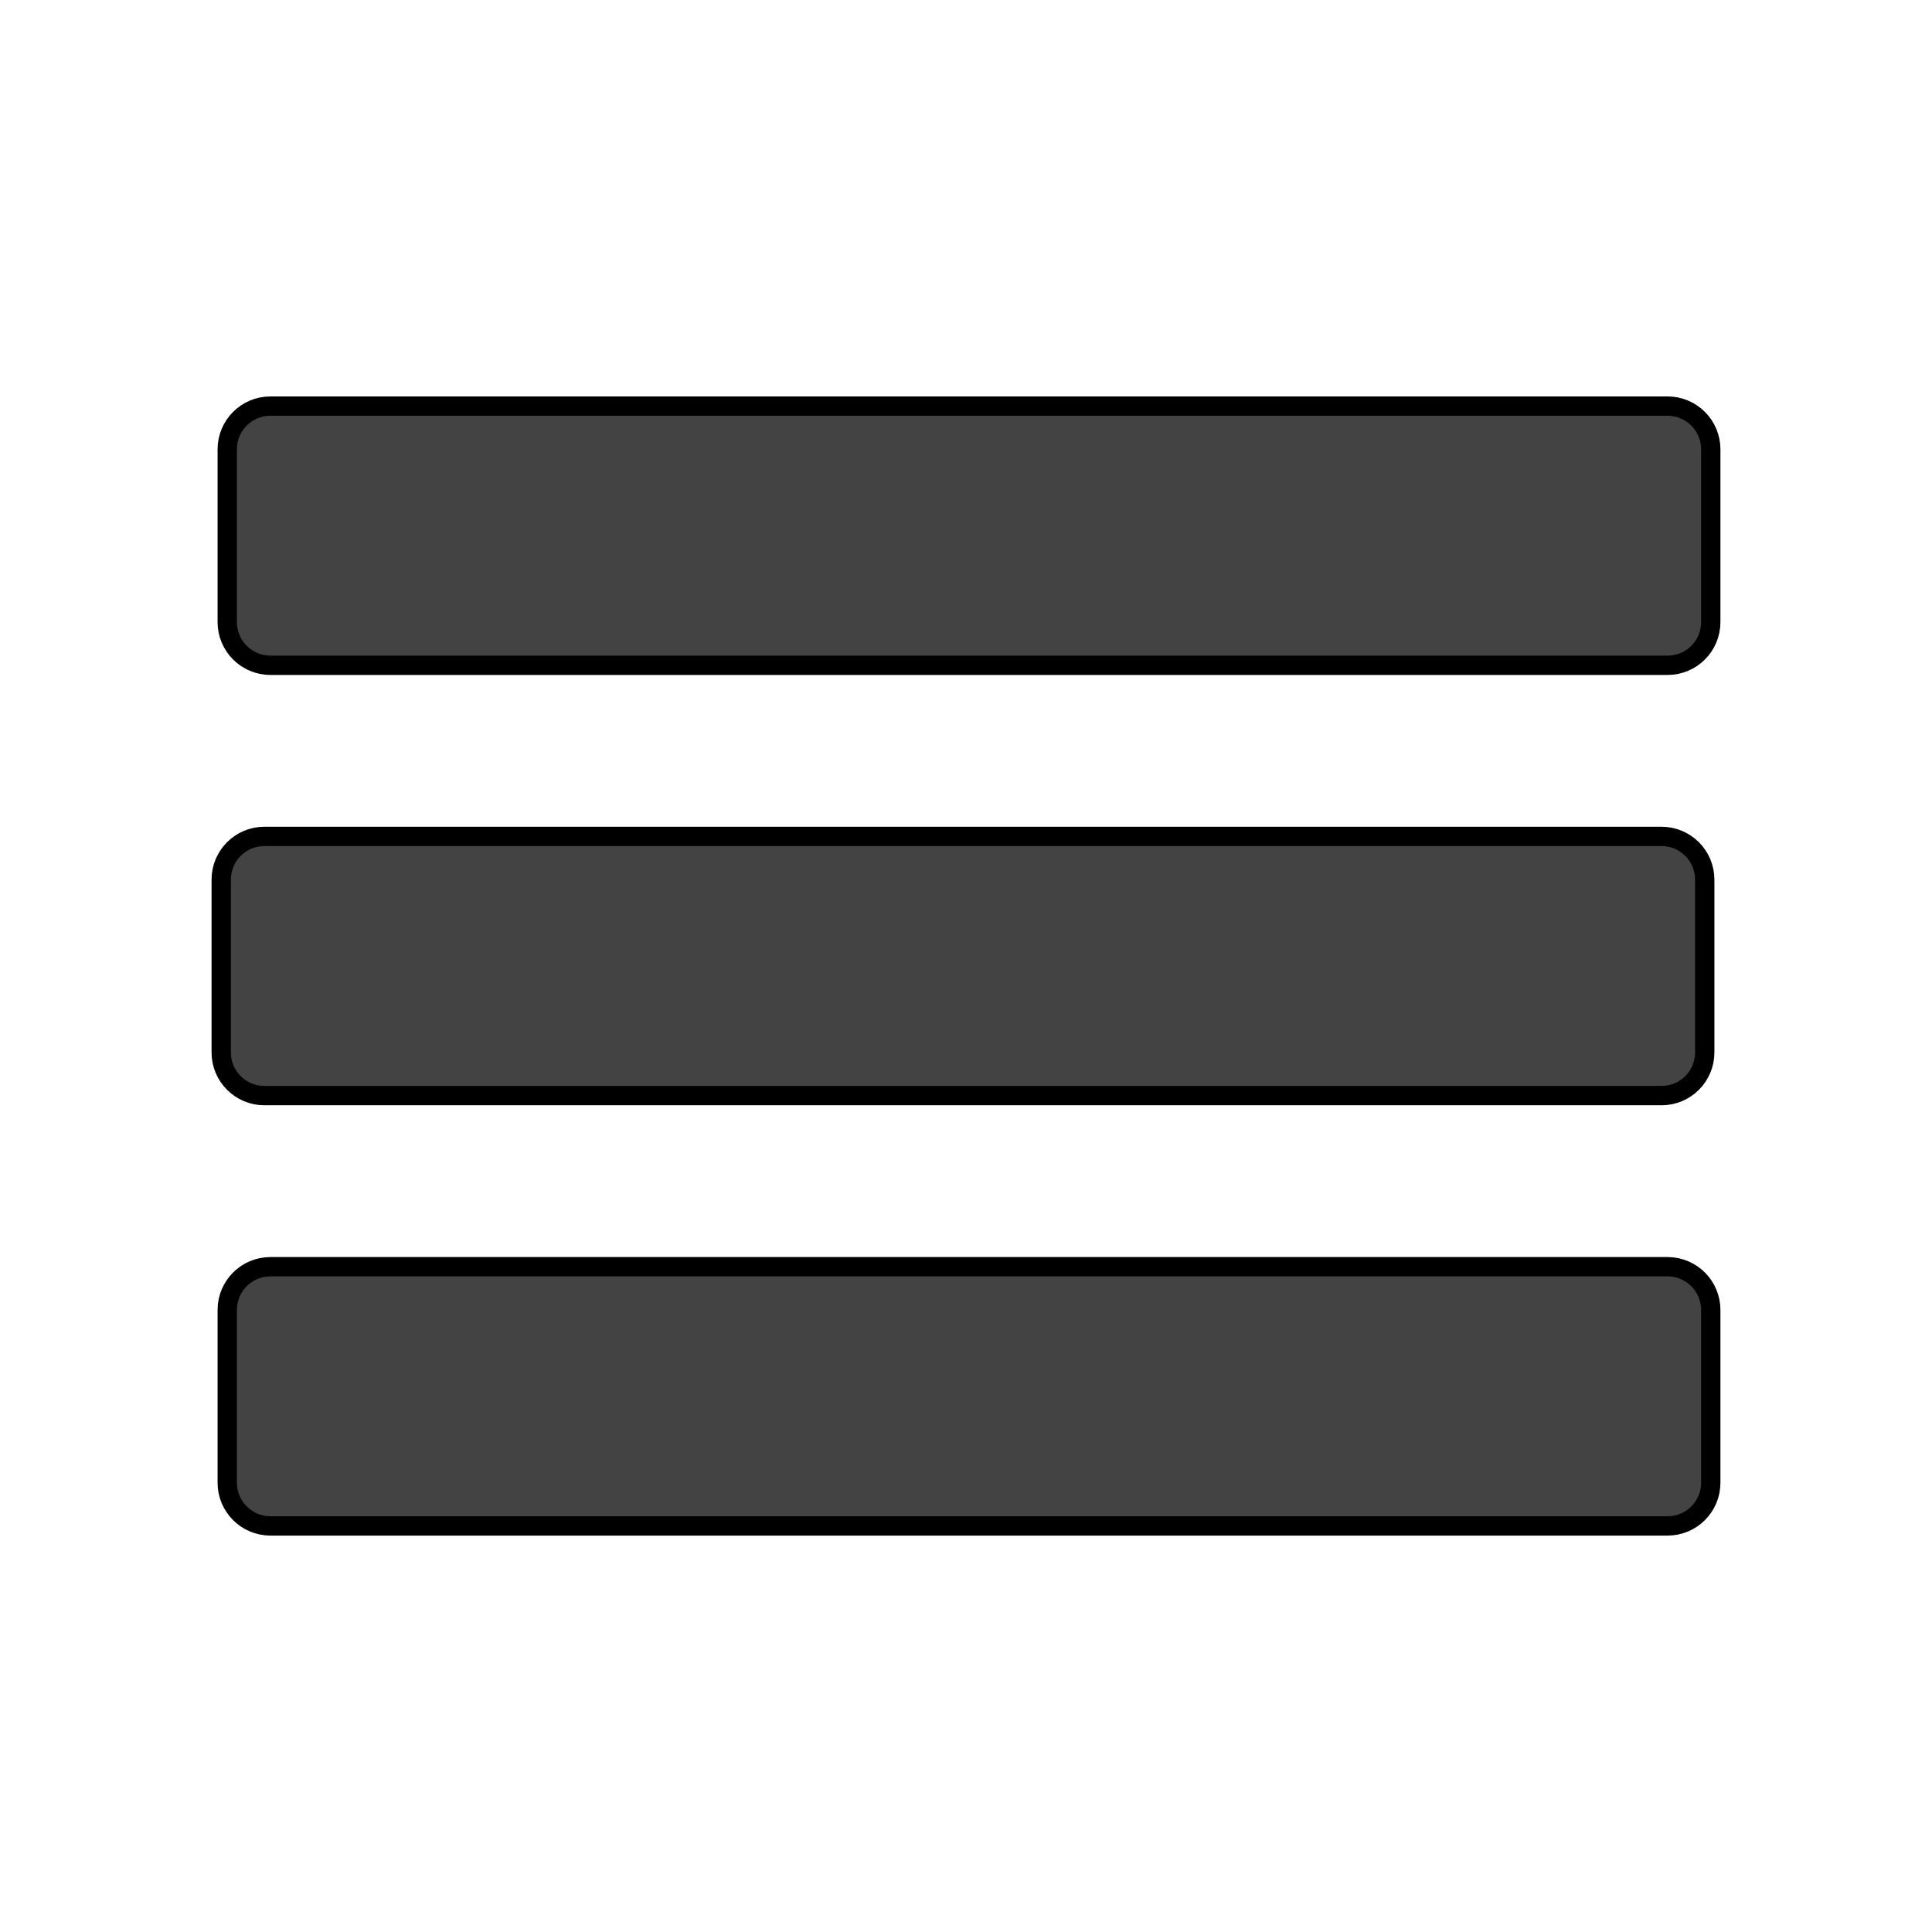
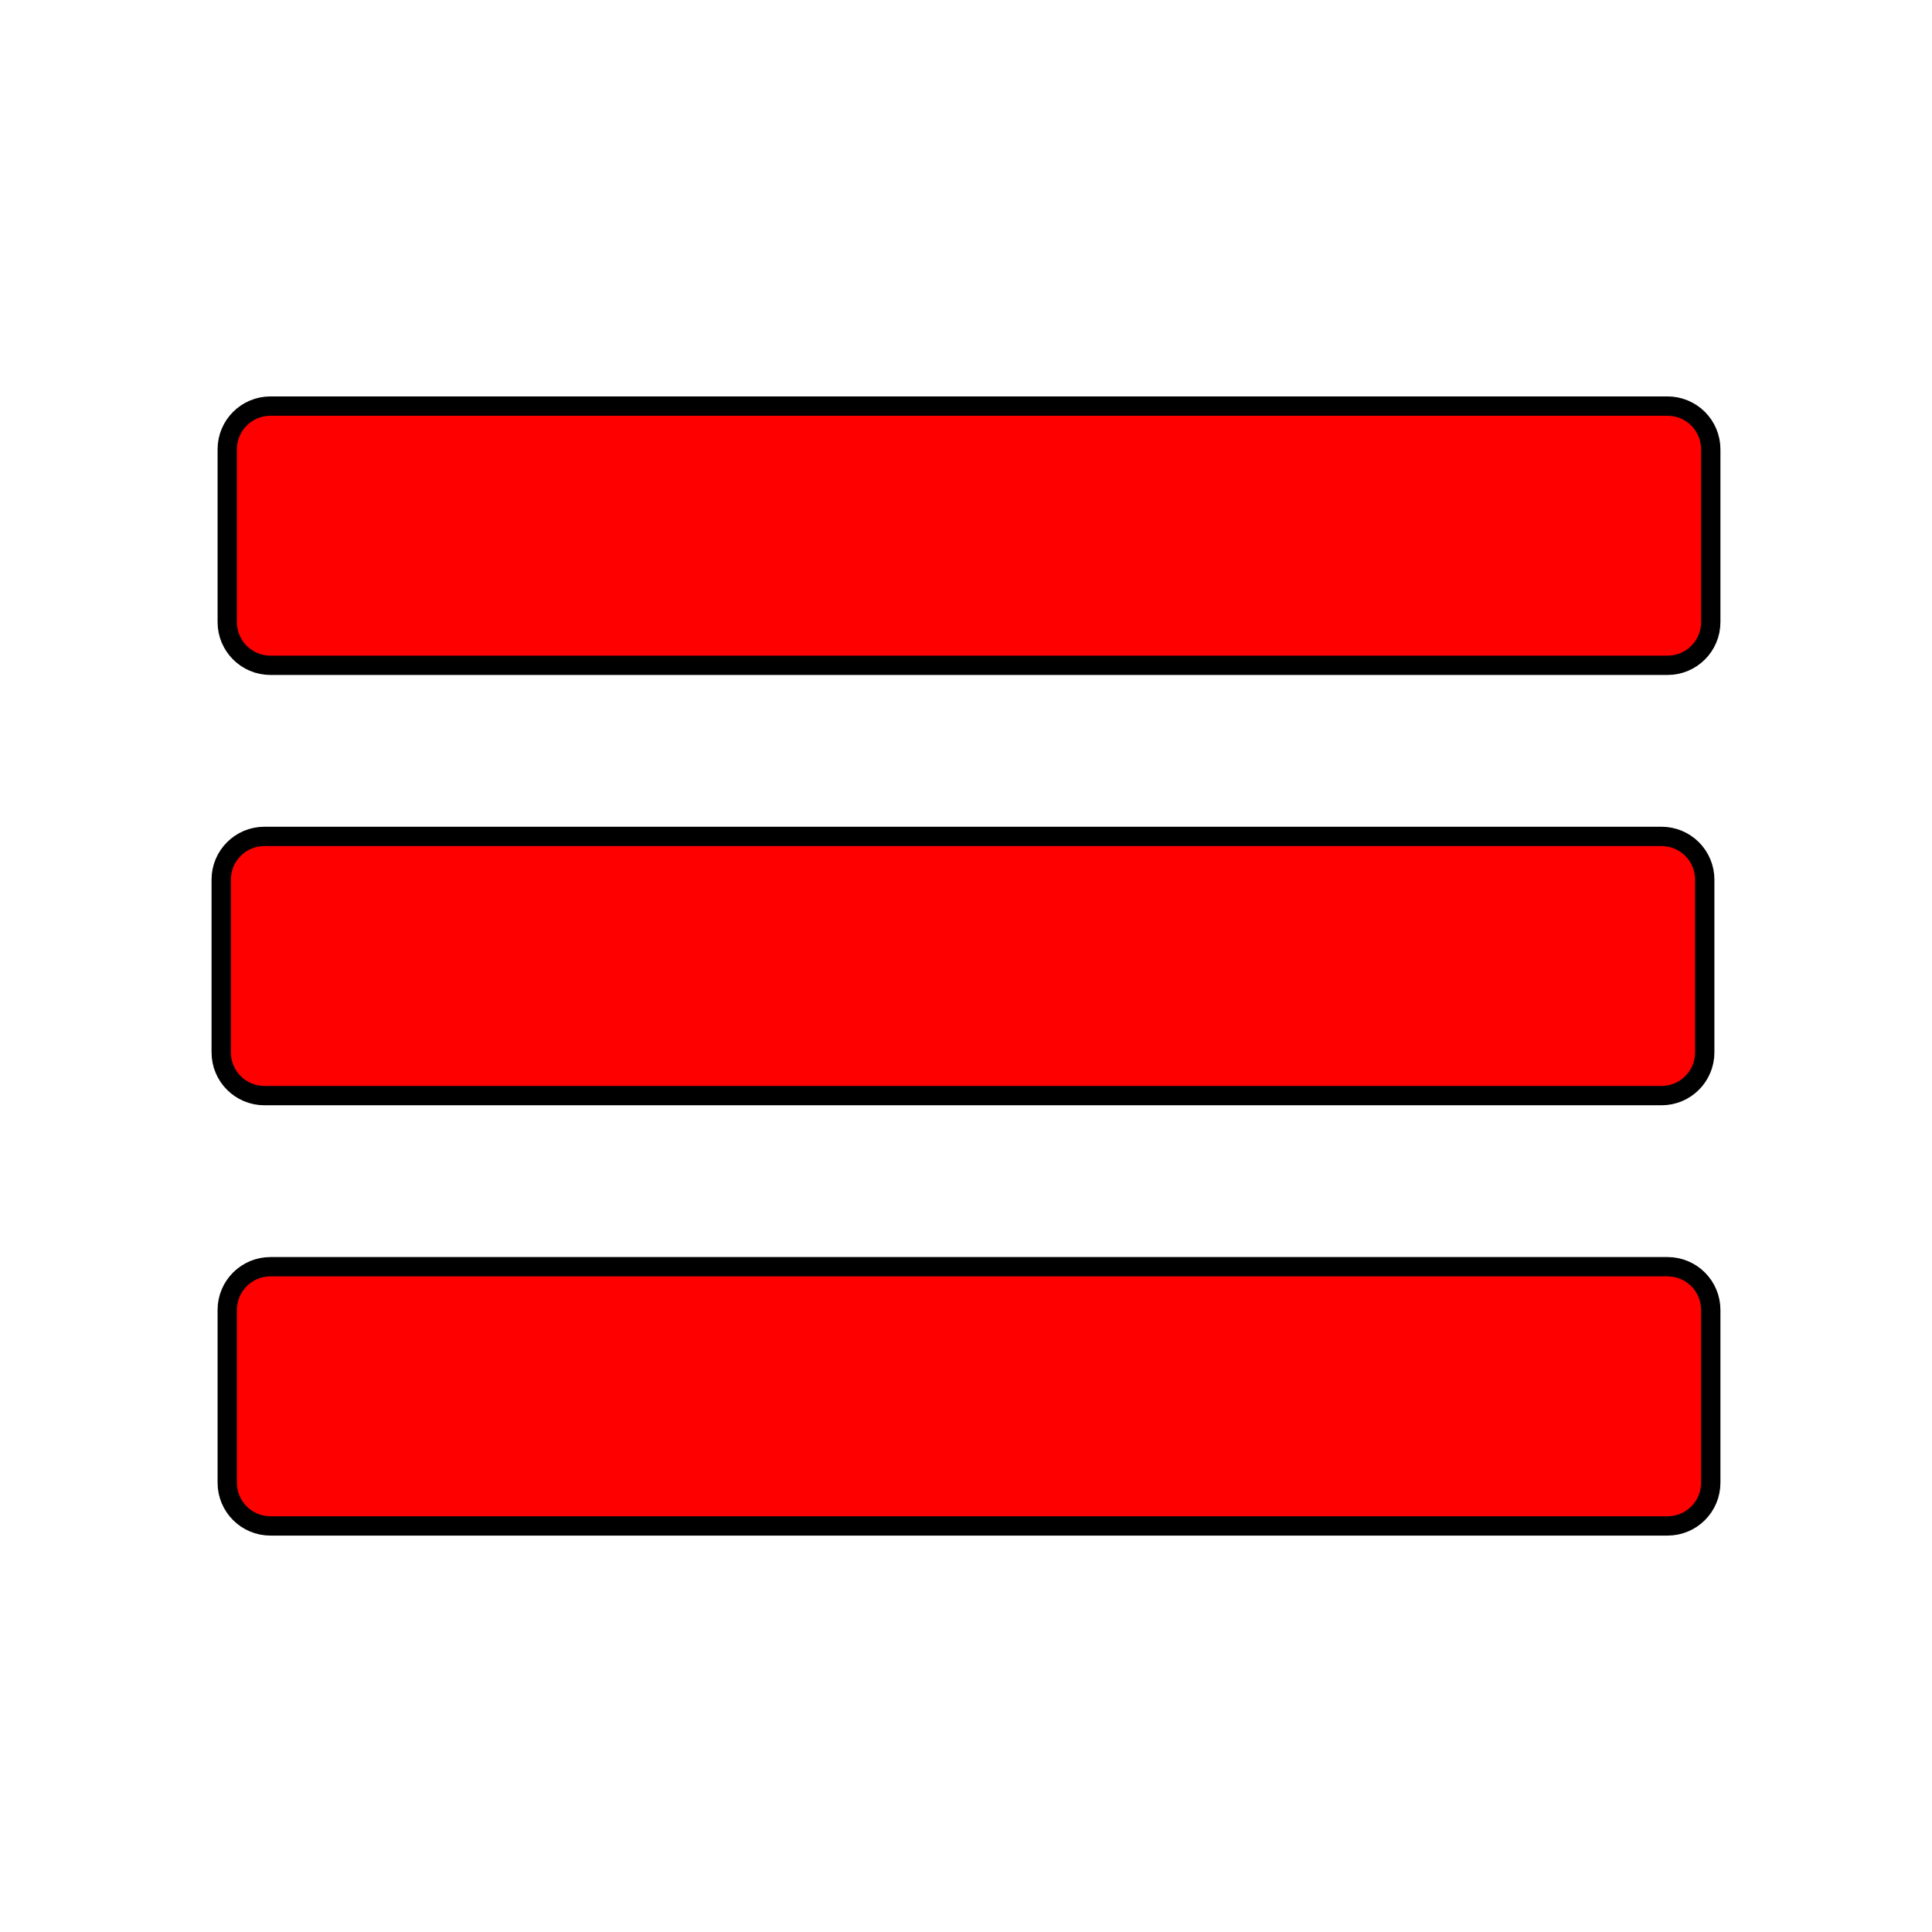
<svg xmlns="http://www.w3.org/2000/svg" version="1.1" viewBox="0.0 0.0 100.0 100.0" fill="none" stroke="none" stroke-linecap="square" stroke-miterlimit="10">
  <clipPath id="p.0">
    <path d="m0 0l100.0 0l0 100.0l-100.0 0l0 -100.0z" clip-rule="nonzero" />
  </clipPath>
  <g clip-path="url(#p.0)">
    <path fill="#000000" fill-opacity="0.0" d="m0 0l100.0 0l0 100.0l-100.0 0z" fill-rule="evenodd" />
-     <path fill="#434343" d="m11.762 23.255l0 0c0 -1.235 1.001 -2.236 2.236 -2.236l72.315 0c0.593 0 1.162 0.236 1.581 0.655c0.419 0.419 0.655 0.988 0.655 1.581l0 8.945c0 1.235 -1.001 2.236 -2.236 2.236l-72.315 0c-1.235 0 -2.236 -1.001 -2.236 -2.236z" fill-rule="evenodd" />
+     <path fill="red" d="m11.762 23.255l0 0c0 -1.235 1.001 -2.236 2.236 -2.236l72.315 0c0.593 0 1.162 0.236 1.581 0.655c0.419 0.419 0.655 0.988 0.655 1.581l0 8.945c0 1.235 -1.001 2.236 -2.236 2.236l-72.315 0c-1.235 0 -2.236 -1.001 -2.236 -2.236z" fill-rule="evenodd" />
    <path stroke="#000000" stroke-width="1.0" stroke-linejoin="round" stroke-linecap="butt" d="m11.762 23.255l0 0c0 -1.235 1.001 -2.236 2.236 -2.236l72.315 0c0.593 0 1.162 0.236 1.581 0.655c0.419 0.419 0.655 0.988 0.655 1.581l0 8.945c0 1.235 -1.001 2.236 -2.236 2.236l-72.315 0c-1.235 0 -2.236 -1.001 -2.236 -2.236z" fill-rule="evenodd" />
-     <path fill="#434343" d="m11.45 45.528l0 0c0 -1.235 1.001 -2.236 2.236 -2.236l72.315 0c0.593 0 1.162 0.236 1.581 0.655c0.419 0.419 0.655 0.988 0.655 1.581l0 8.945c0 1.235 -1.001 2.236 -2.236 2.236l-72.315 0c-1.235 0 -2.236 -1.001 -2.236 -2.236z" fill-rule="evenodd" />
+     <path fill="red" d="m11.45 45.528l0 0c0 -1.235 1.001 -2.236 2.236 -2.236l72.315 0c0.593 0 1.162 0.236 1.581 0.655c0.419 0.419 0.655 0.988 0.655 1.581l0 8.945c0 1.235 -1.001 2.236 -2.236 2.236l-72.315 0c-1.235 0 -2.236 -1.001 -2.236 -2.236z" fill-rule="evenodd" />
    <path stroke="#000000" stroke-width="1.0" stroke-linejoin="round" stroke-linecap="butt" d="m11.45 45.528l0 0c0 -1.235 1.001 -2.236 2.236 -2.236l72.315 0c0.593 0 1.162 0.236 1.581 0.655c0.419 0.419 0.655 0.988 0.655 1.581l0 8.945c0 1.235 -1.001 2.236 -2.236 2.236l-72.315 0c-1.235 0 -2.236 -1.001 -2.236 -2.236z" fill-rule="evenodd" />
-     <path fill="#434343" d="m11.762 67.801l0 0c0 -1.235 1.001 -2.236 2.236 -2.236l72.315 0c0.593 0 1.162 0.236 1.581 0.655c0.419 0.419 0.655 0.988 0.655 1.581l0 8.945c0 1.235 -1.001 2.236 -2.236 2.236l-72.315 0c-1.235 0 -2.236 -1.001 -2.236 -2.236z" fill-rule="evenodd" />
+     <path fill="red" d="m11.762 67.801l0 0c0 -1.235 1.001 -2.236 2.236 -2.236l72.315 0c0.593 0 1.162 0.236 1.581 0.655c0.419 0.419 0.655 0.988 0.655 1.581l0 8.945c0 1.235 -1.001 2.236 -2.236 2.236l-72.315 0c-1.235 0 -2.236 -1.001 -2.236 -2.236z" fill-rule="evenodd" />
    <path stroke="#000000" stroke-width="1.0" stroke-linejoin="round" stroke-linecap="butt" d="m11.762 67.801l0 0c0 -1.235 1.001 -2.236 2.236 -2.236l72.315 0c0.593 0 1.162 0.236 1.581 0.655c0.419 0.419 0.655 0.988 0.655 1.581l0 8.945c0 1.235 -1.001 2.236 -2.236 2.236l-72.315 0c-1.235 0 -2.236 -1.001 -2.236 -2.236z" fill-rule="evenodd" />
  </g>
</svg>
